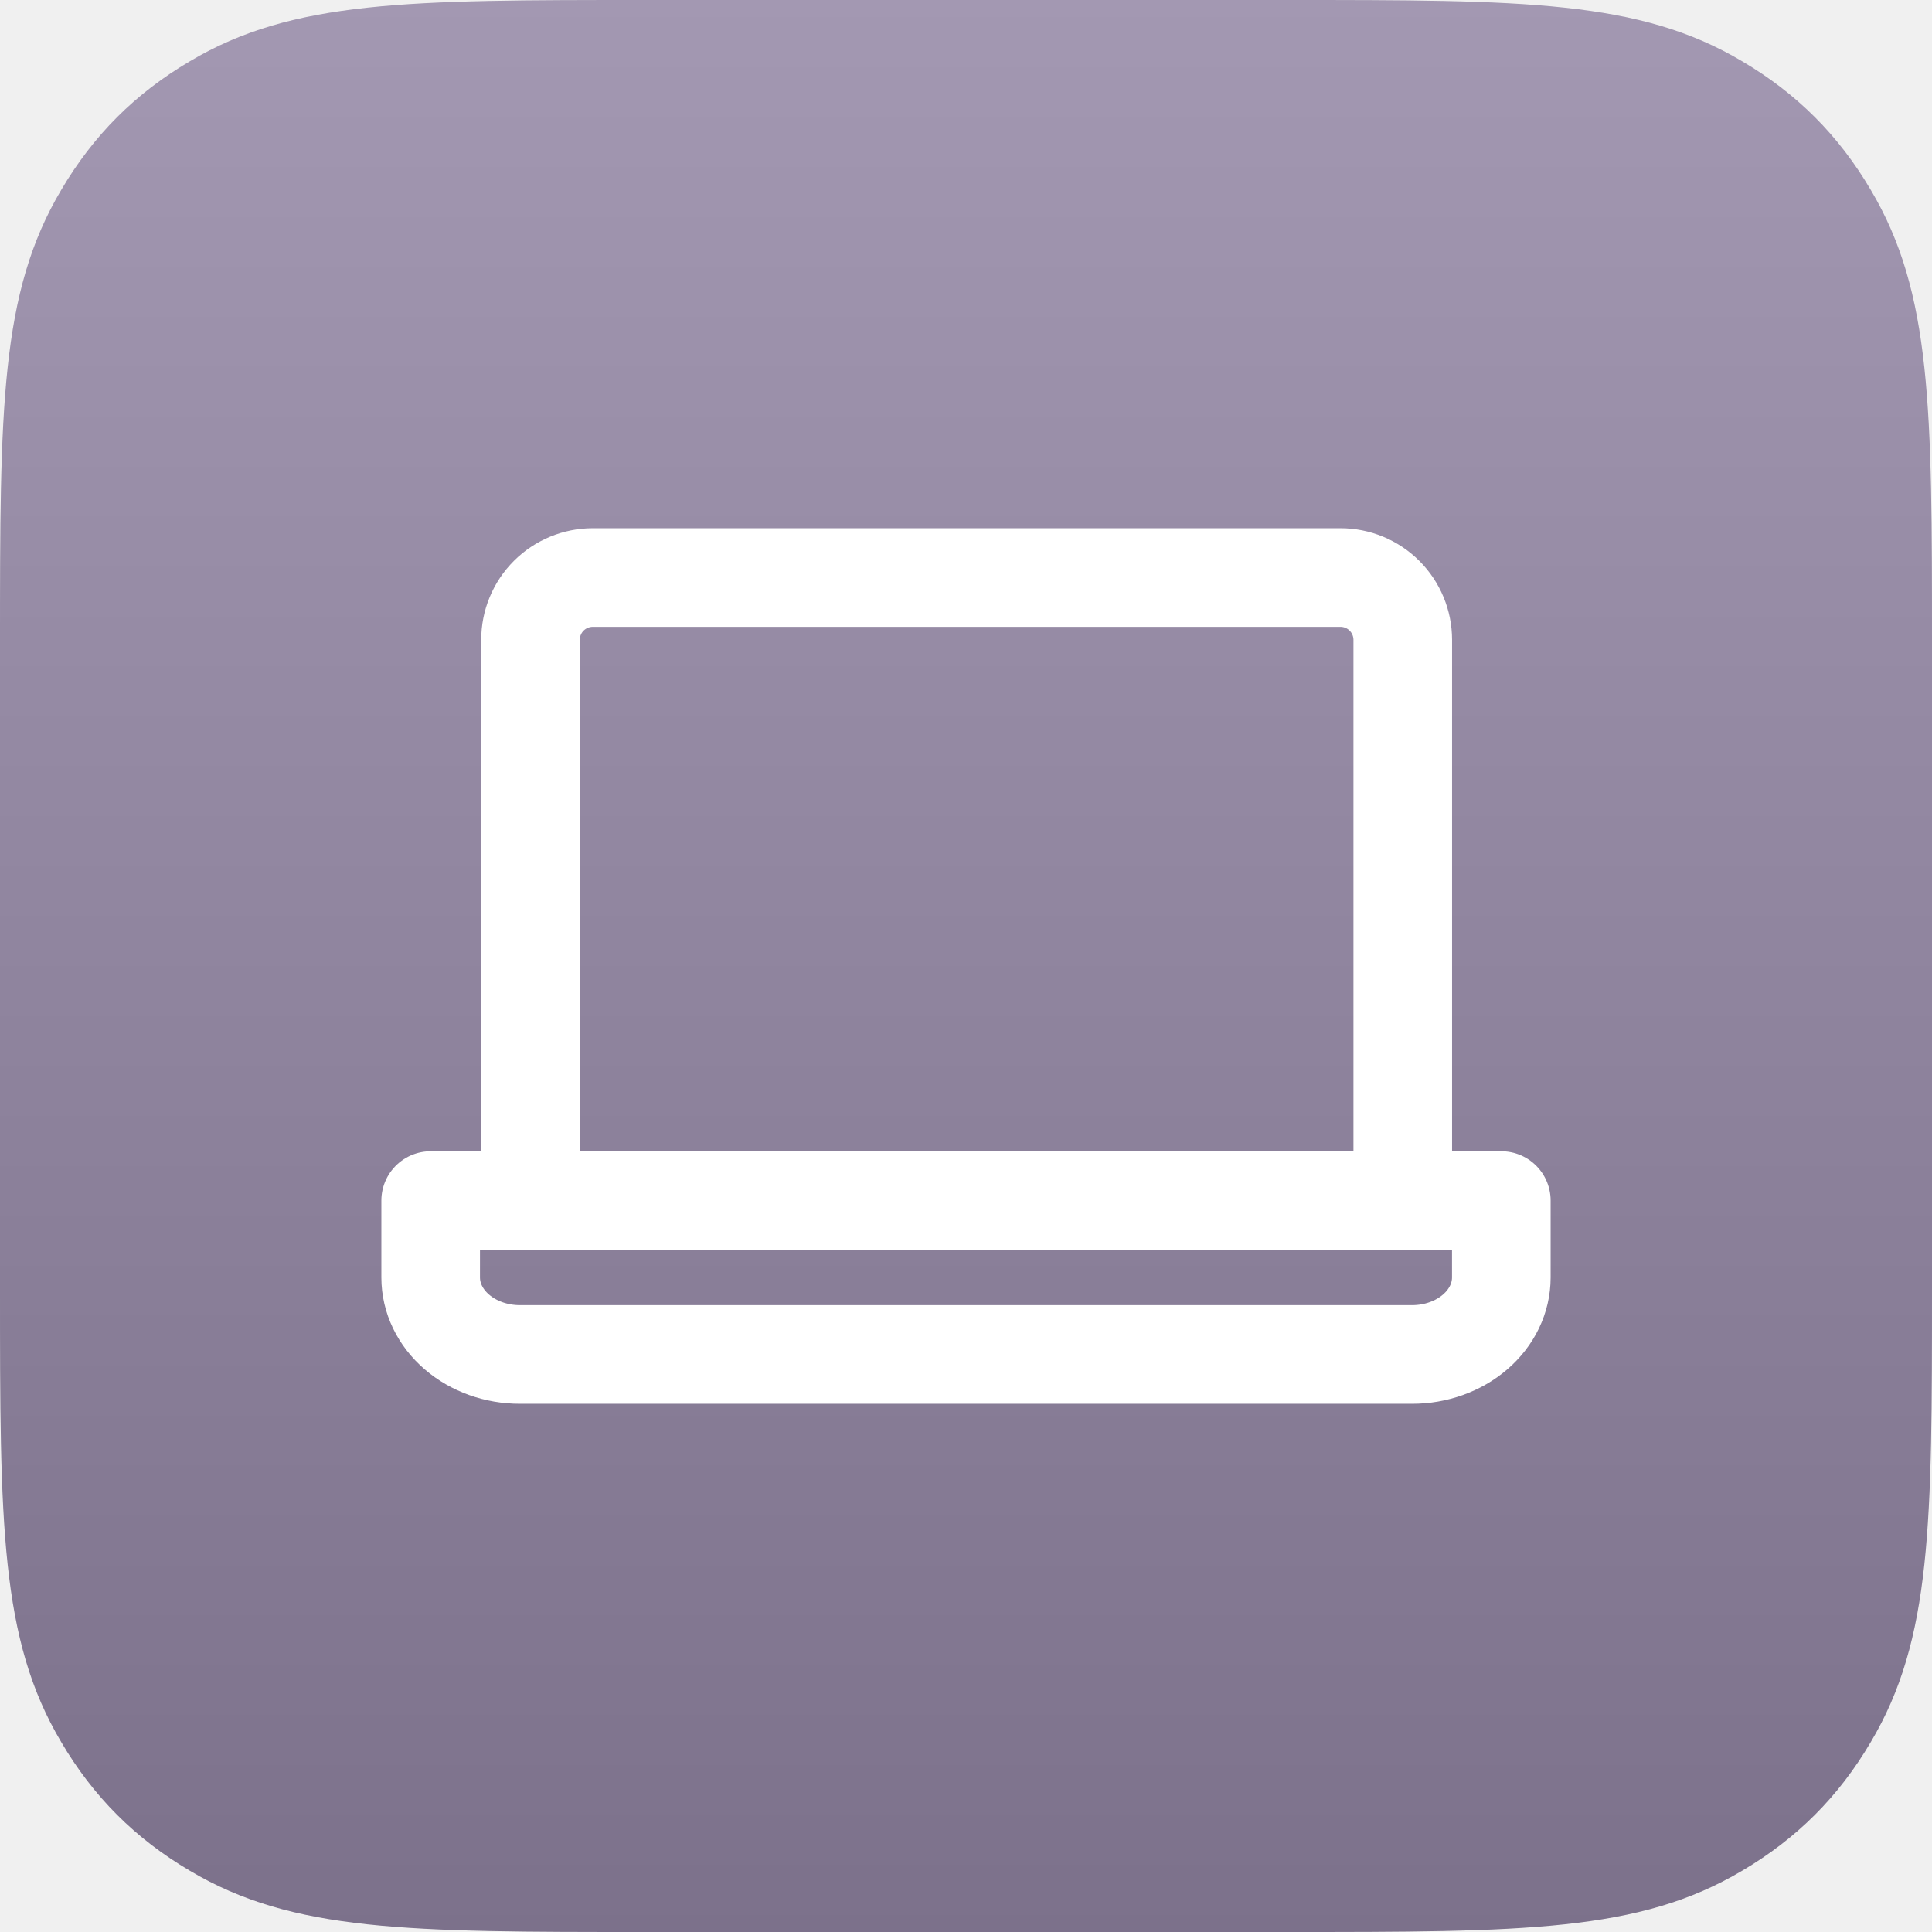
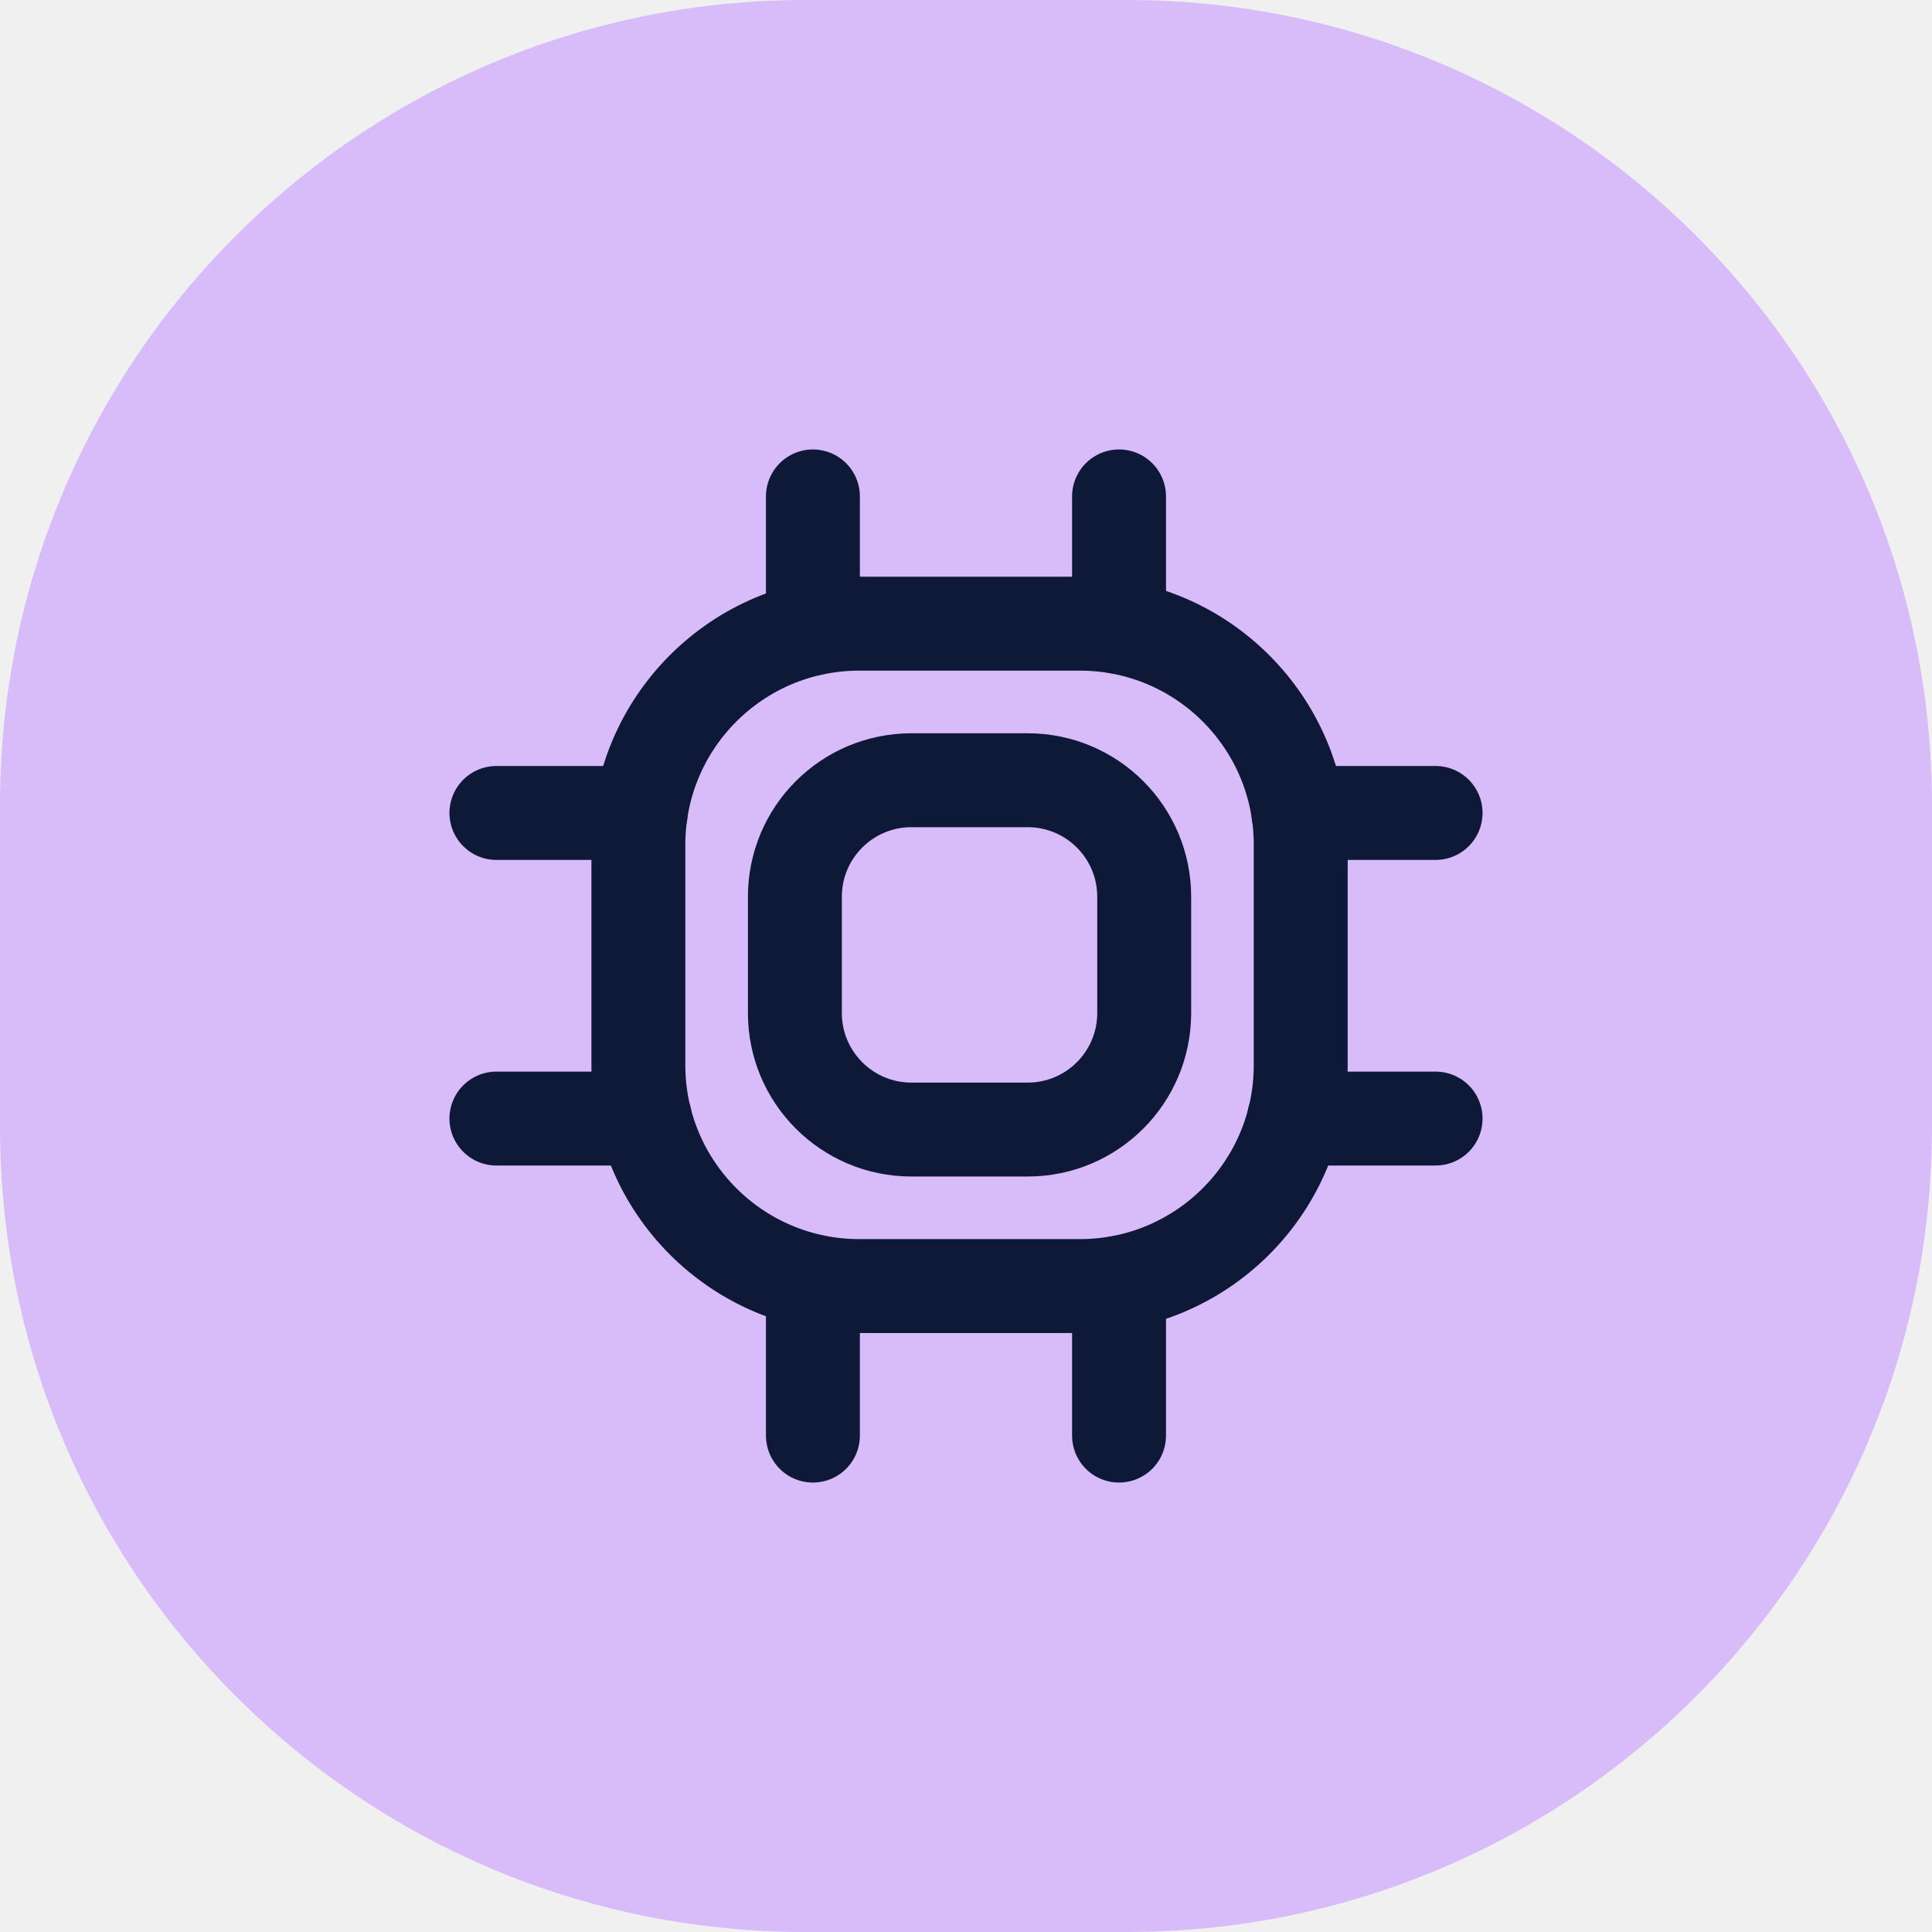
- <svg xmlns="http://www.w3.org/2000/svg" width="30" height="30" viewBox="0 0 60 60" fill="none">
-   <defs>
-     <linearGradient id="face" x2="0" y2="1" gradientUnits="objectBoundingBox">
-       <stop stop-color="#a398b2" />
-       <stop offset="1" stop-color="#7c718b" />
-     </linearGradient>
-   </defs>
-   <path fill="url(#face)" d="M20 0H40C47.3 0 50.9 0 54.1 1.9C55.8 2.9 57.1 4.2 58.1 5.9C60 9.1 60 12.7 60 20V40C60 47.3 60 50.9 58.1 54.1C57.1 55.8 55.8 57.1 54.1 58.1C50.9 60 47.3 60 40 60H20C12.7 60 9.1 60 5.9 58.1C4.2 57.1 2.9 55.8 1.9 54.1C0 50.9 0 47.3 0 40V20C0 12.7 0 9.1 1.9 5.9C2.9 4.2 4.2 2.9 5.9 1.9C9.1 0 12.7 0 20 0Z" />
-   <g transform="scale(2)">
-     <g transform="translate(4.5 4.5) scale(.875)" stroke="white" stroke-width="1.75" stroke-linecap="round" stroke-linejoin="round">
-       <path d="M19.751 16.163V6.212C19.751 5.918 19.634 5.637 19.427 5.43C19.219 5.222 18.938 5.106 18.645 5.106H5.377C5.232 5.106 5.088 5.135 4.954 5.19C4.82 5.246 4.698 5.327 4.595 5.43C4.493 5.532 4.411 5.654 4.356 5.788C4.3 5.923 4.272 6.066 4.272 6.212V16.163" />
-       <path d="M2.5 16.163H21.5V17.528C21.5 17.89 21.333 18.238 21.036 18.494C20.739 18.75 20.337 18.894 19.917 18.894H4.083C3.663 18.894 3.261 18.75 2.964 18.494C2.667 18.238 2.5 17.89 2.5 17.528V16.163Z" />
-     </g>
-   </g>
+ <svg xmlns="http://www.w3.org/2000/svg" width="48" height="48" viewBox="0 0 48 48">
+   <rect width="48" height="48" rx="20" fill="#D8BCFA" />
+   <svg x="10" y="10" width="28" height="28" viewBox="0 0 24 24" fill="none">
+     <path d="M14.423 4.71H9.728C7.129 4.71 5.023 6.817 5.023 9.416V14.111C5.023 16.709 7.129 18.816 9.728 18.816H14.423C17.022 18.816 19.128 16.709 19.128 14.111V9.416C19.128 6.817 17.022 4.71 14.423 4.71Z" stroke-width="2" stroke-linecap="round" stroke="#0E1837" />
+     <path d="M13.314 8.044H10.838C9.467 8.044 8.356 9.155 8.356 10.525V13.001C8.356 14.372 9.467 15.483 10.838 15.483H13.314C14.684 15.483 15.795 14.372 15.795 13.001V10.525C15.795 9.155 14.684 8.044 13.314 8.044Z" stroke-width="2" stroke-linecap="round" stroke="#0E1837" />
+     <path d="M22 8.741H19.078" stroke-width="2" stroke-linecap="round" stroke="#0E1837" />
+     <path d="M5.073 8.741H2" stroke-width="2" stroke-linecap="round" stroke="#0E1837" />
+     <path d="M22 15.249H18.987" stroke-width="2" stroke-linecap="round" stroke="#0E1837" />
+     <path d="M5.164 15.249H2" stroke-width="2" stroke-linecap="round" stroke="#0E1837" />
+     <path d="M15.259 22V18.746" stroke-width="2" stroke-linecap="round" stroke="#0E1837" />
+     <path d="M15.259 4.781V2" stroke-width="2" stroke-linecap="round" stroke="#0E1837" />
+     <path d="M8.74 22V18.715" stroke-width="2" stroke-linecap="round" stroke="#0E1837" />
+     <path d="M8.74 4.811V2" stroke-width="2" stroke-linecap="round" stroke="#0E1837" />
+   </svg>
</svg>
